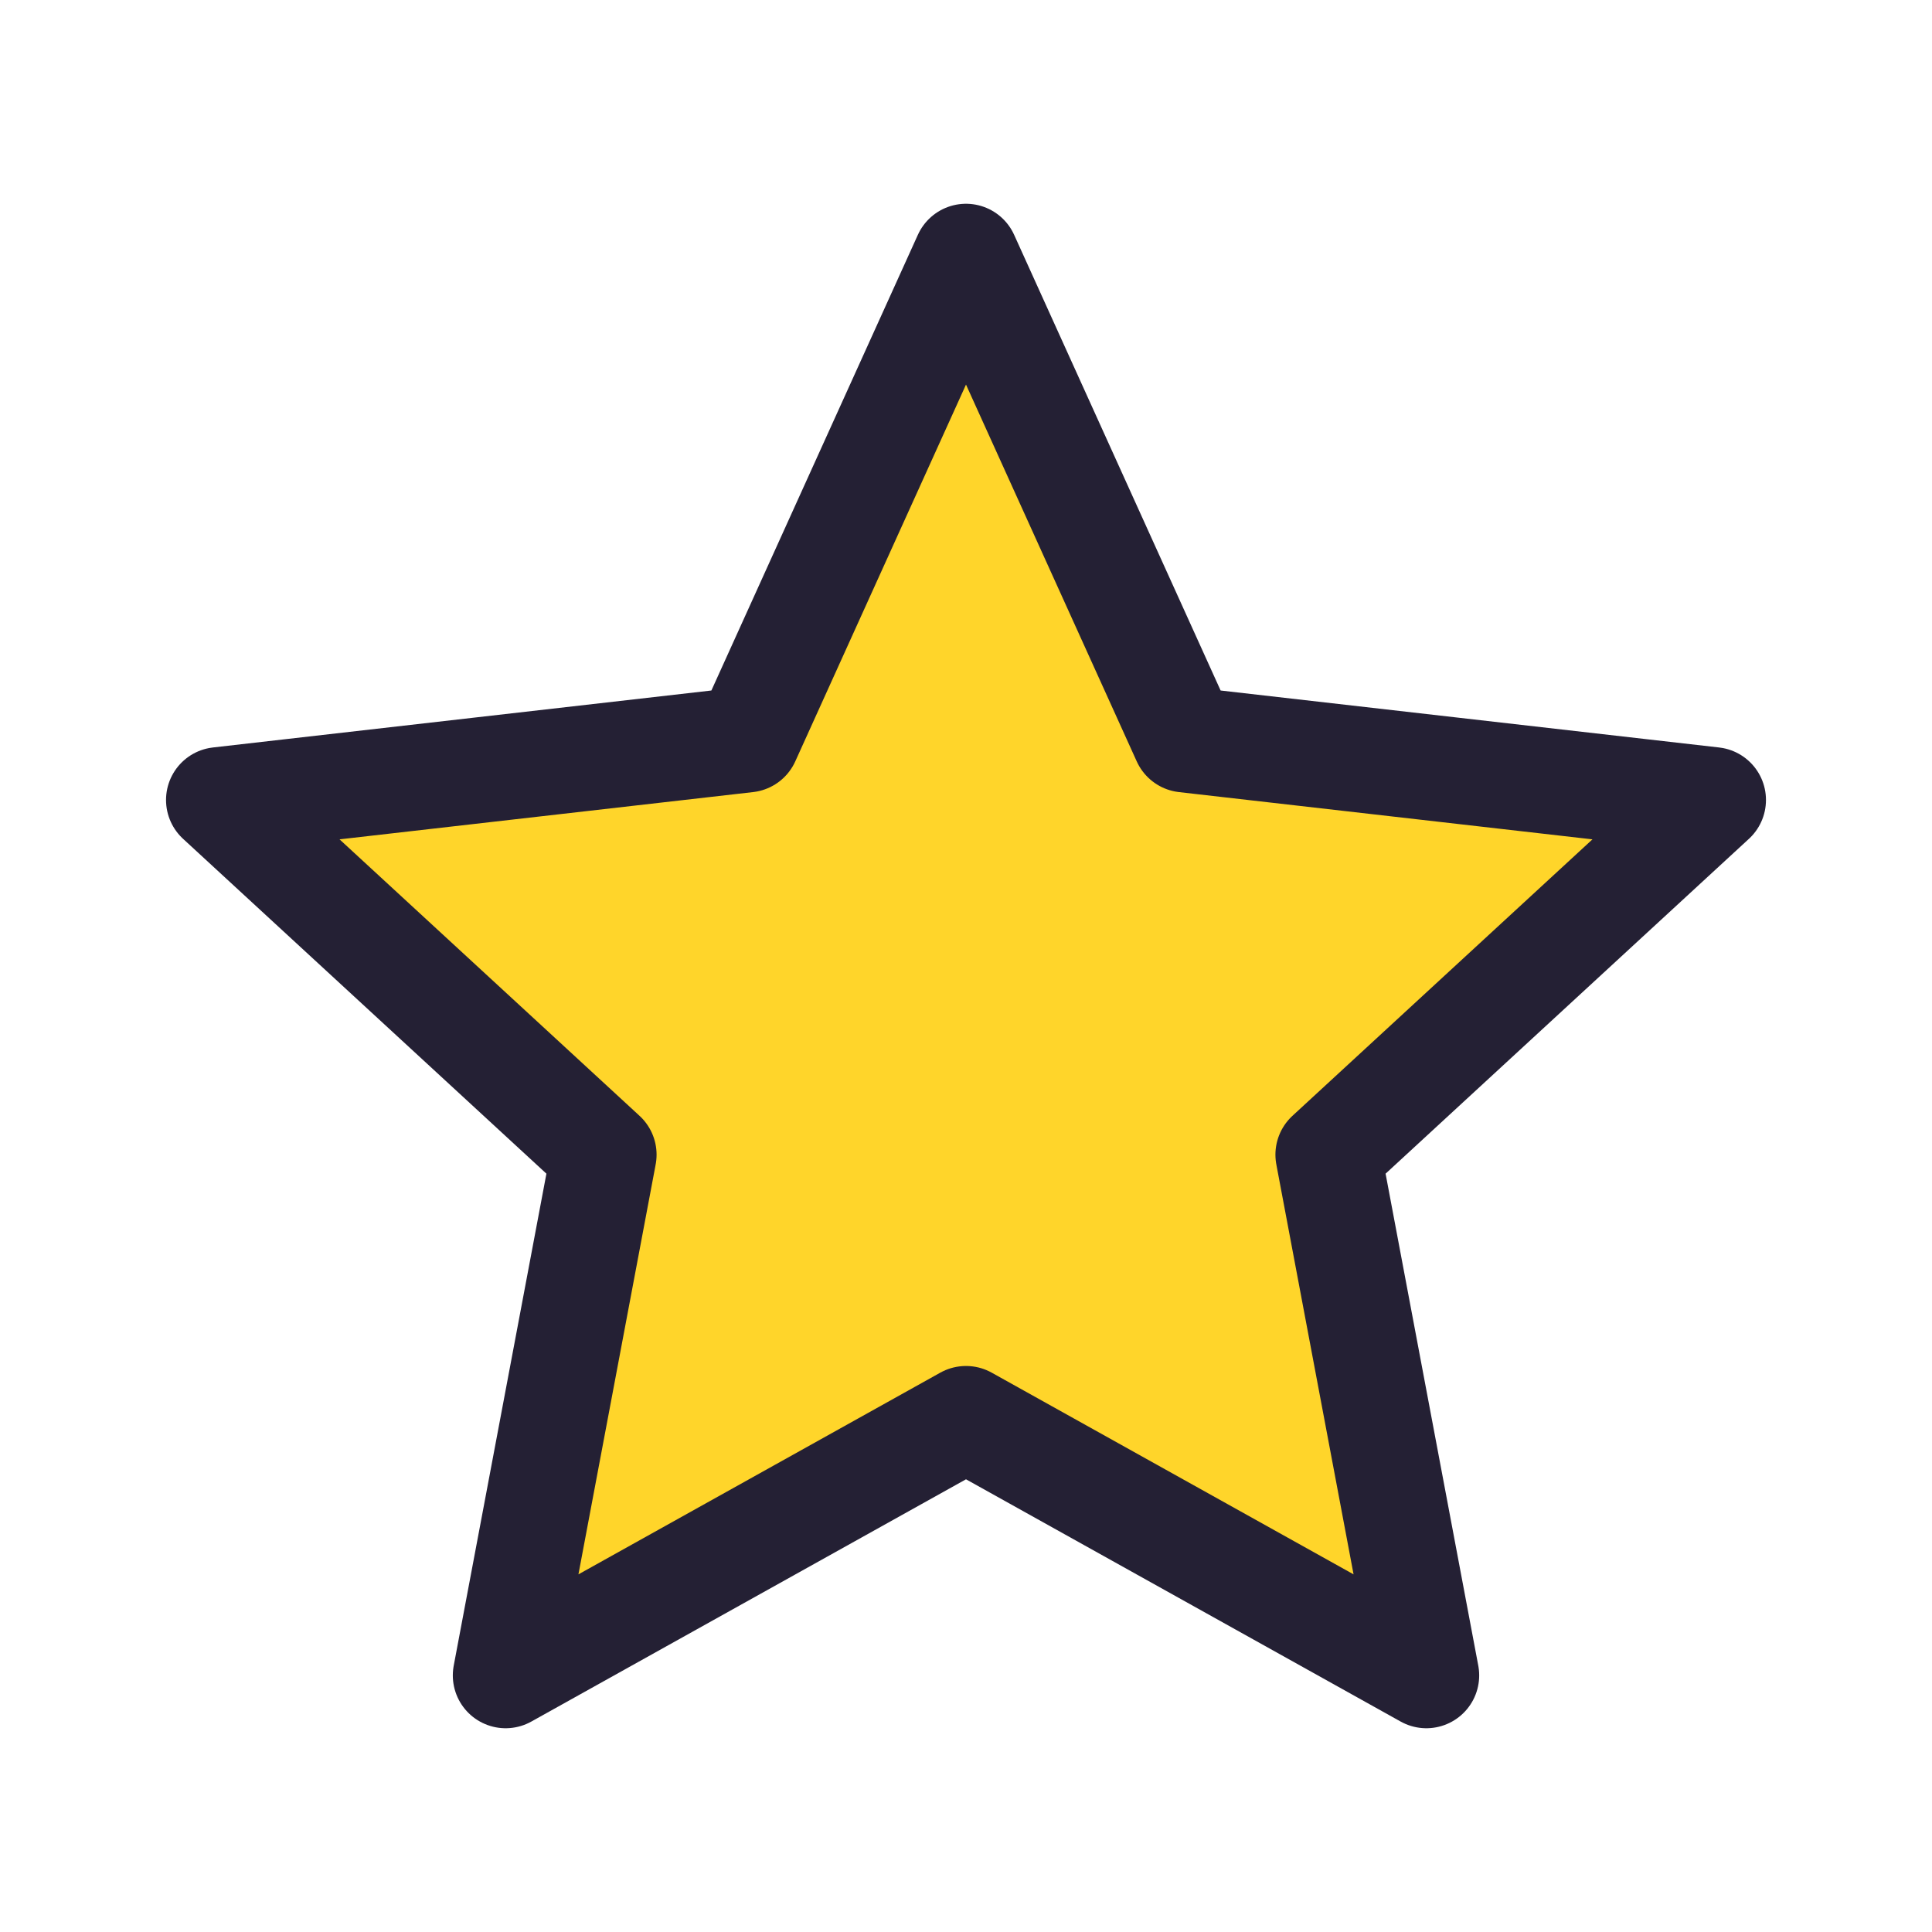
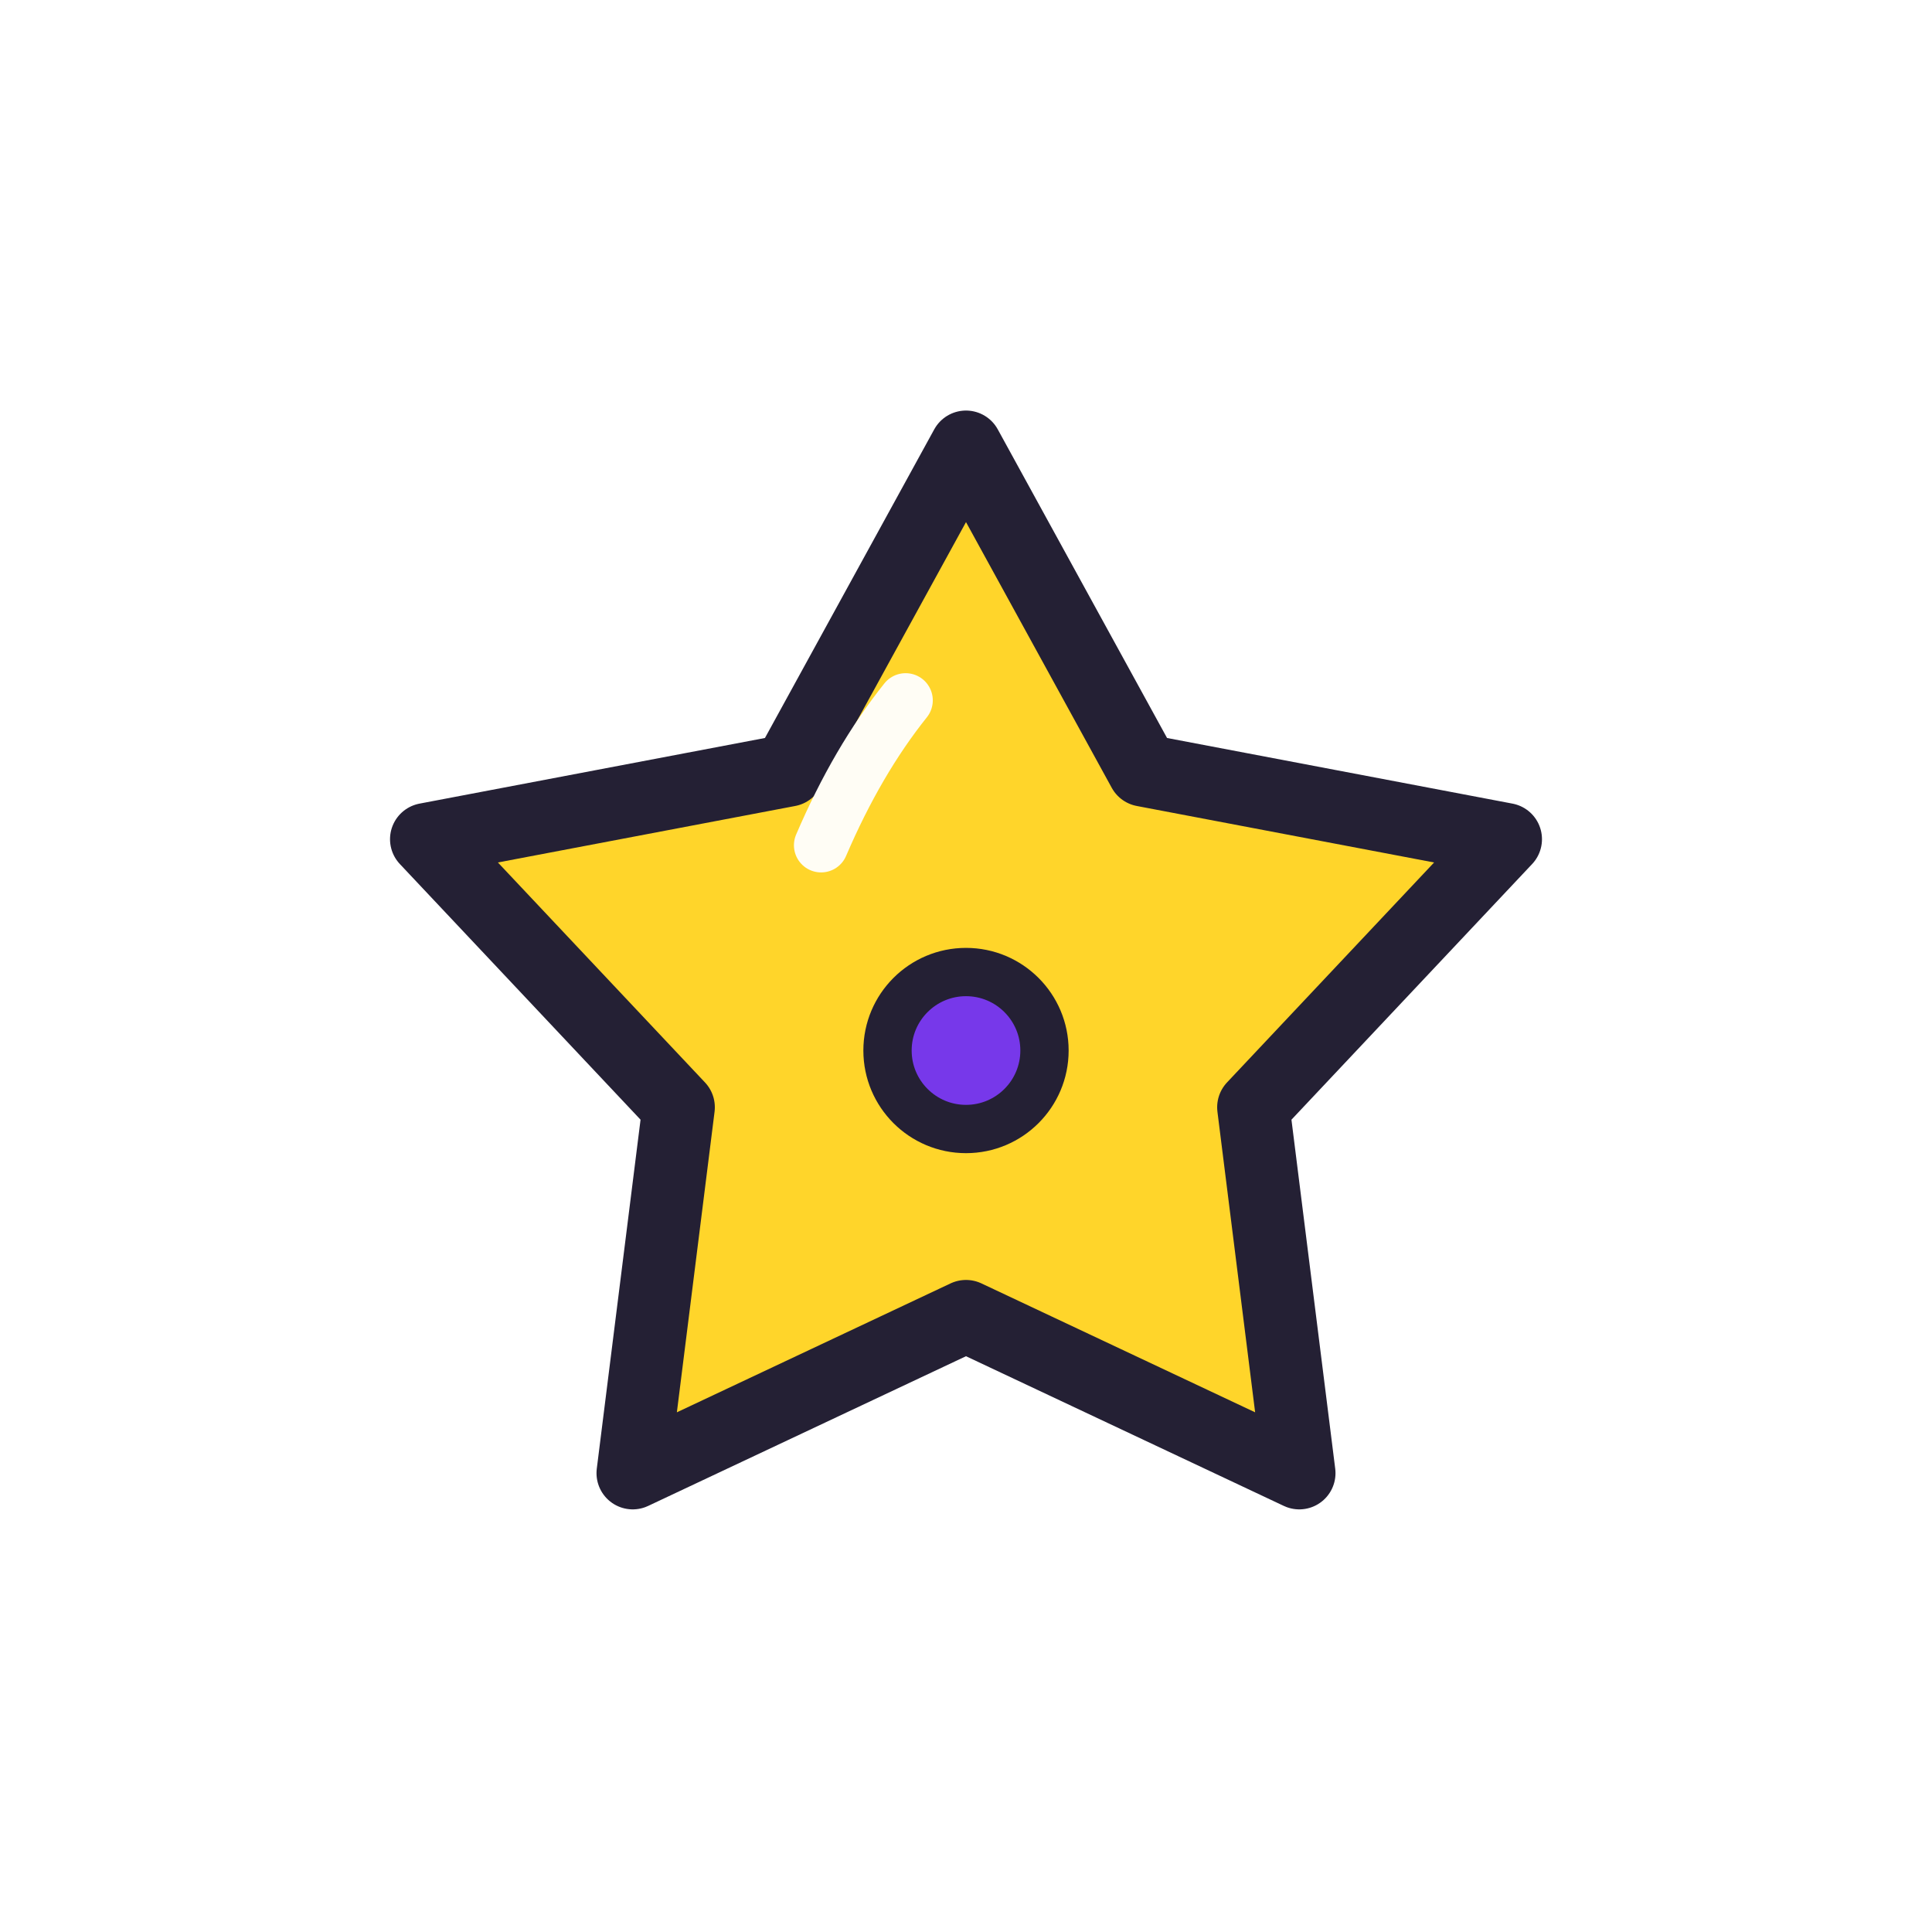
- <svg xmlns="http://www.w3.org/2000/svg" viewBox="0 0 256 256">
-   <path d="M128 34 L157 98 L227 106 L176 153 L189 222 L128 188 L67 222 L80 153 L29 106 L99 98Z" fill="#FFD52A" stroke="#242034" stroke-width="14" stroke-linejoin="round" />
+ <svg xmlns="http://www.w3.org/2000/svg" width="256" height="256" viewBox="0 0 256 256">
+   <g transform="translate(48 48) scale(1.6)" stroke-linecap="round" stroke-linejoin="round">
+     <path d="M50.0 7.0 L64.7 33.8 L94.7 39.5 L73.8 61.7 L77.6 92.0 L50.0 79.0 L22.4 92.0 L26.2 61.7 L5.3 39.5 L35.3 33.8Z" fill="#FFD52A" stroke="#242034" stroke-width="6" />
+     <path d="M38 40 Q41 33 45 28" fill="none" stroke="#FFFDF5" stroke-width="4.5" />
+     <circle cx="50" cy="57" r="6.5" fill="#7738EA" stroke="#242034" stroke-width="4" />
+   </g>
</svg>
